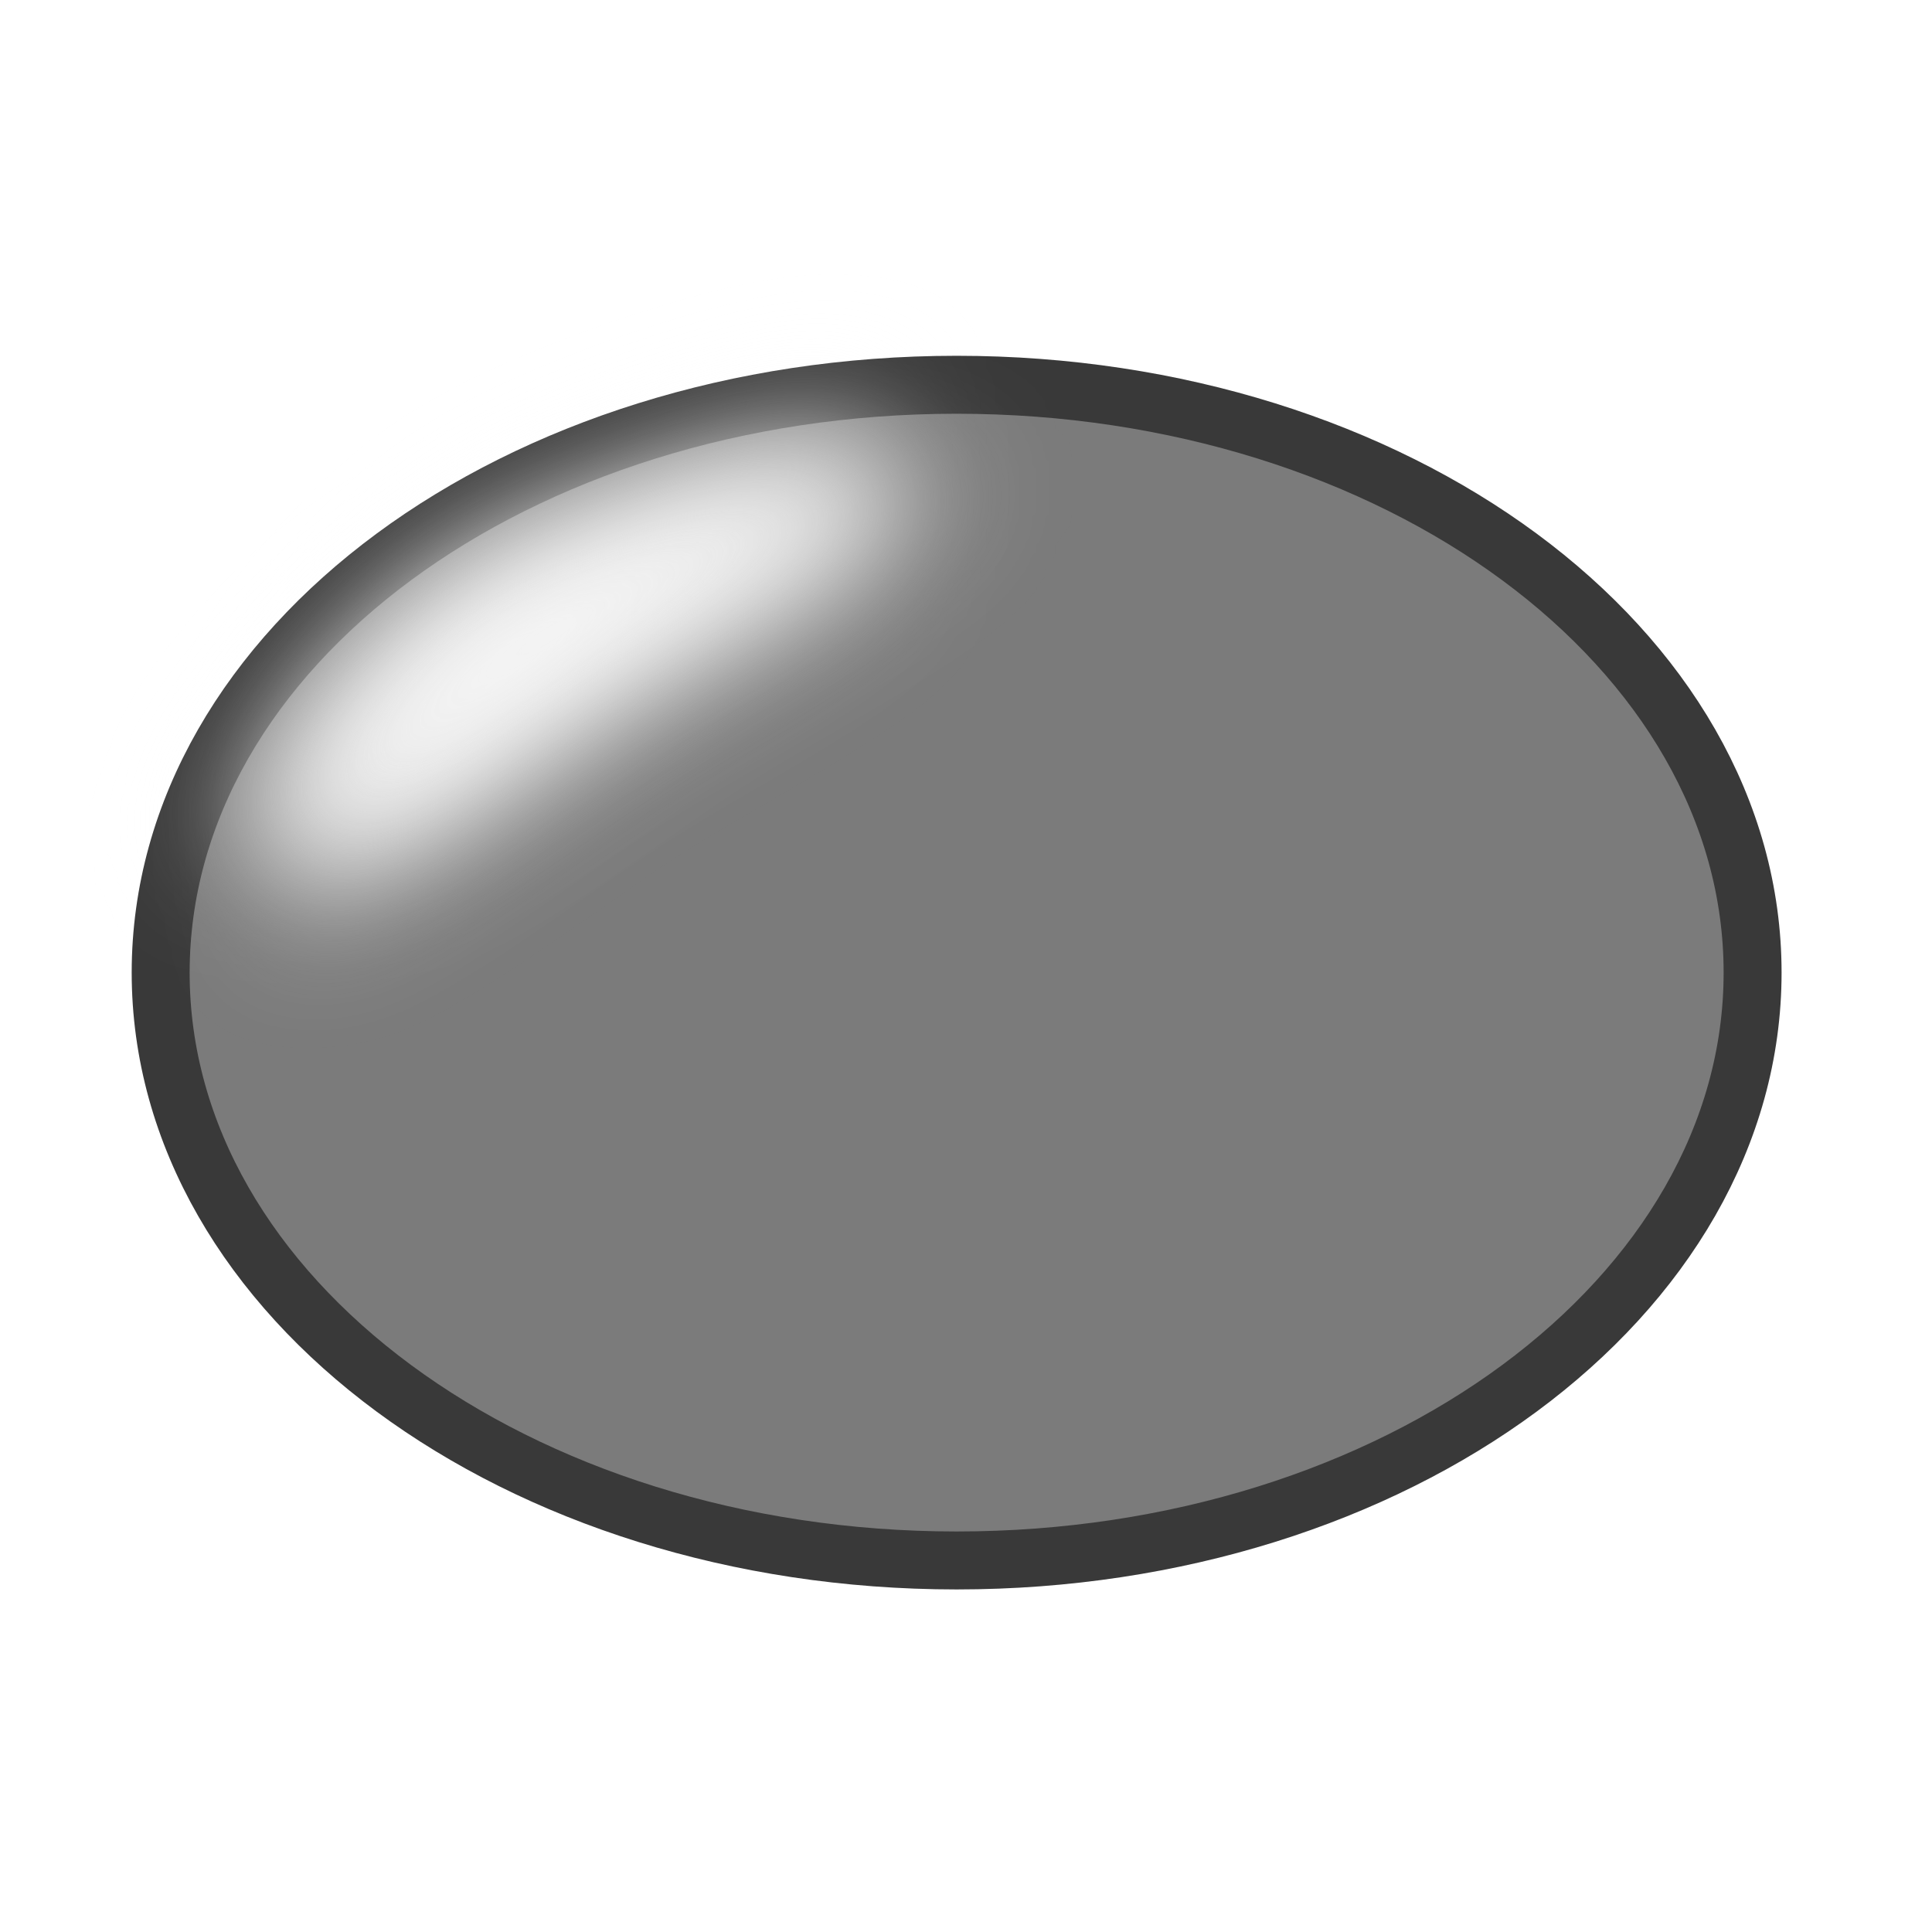
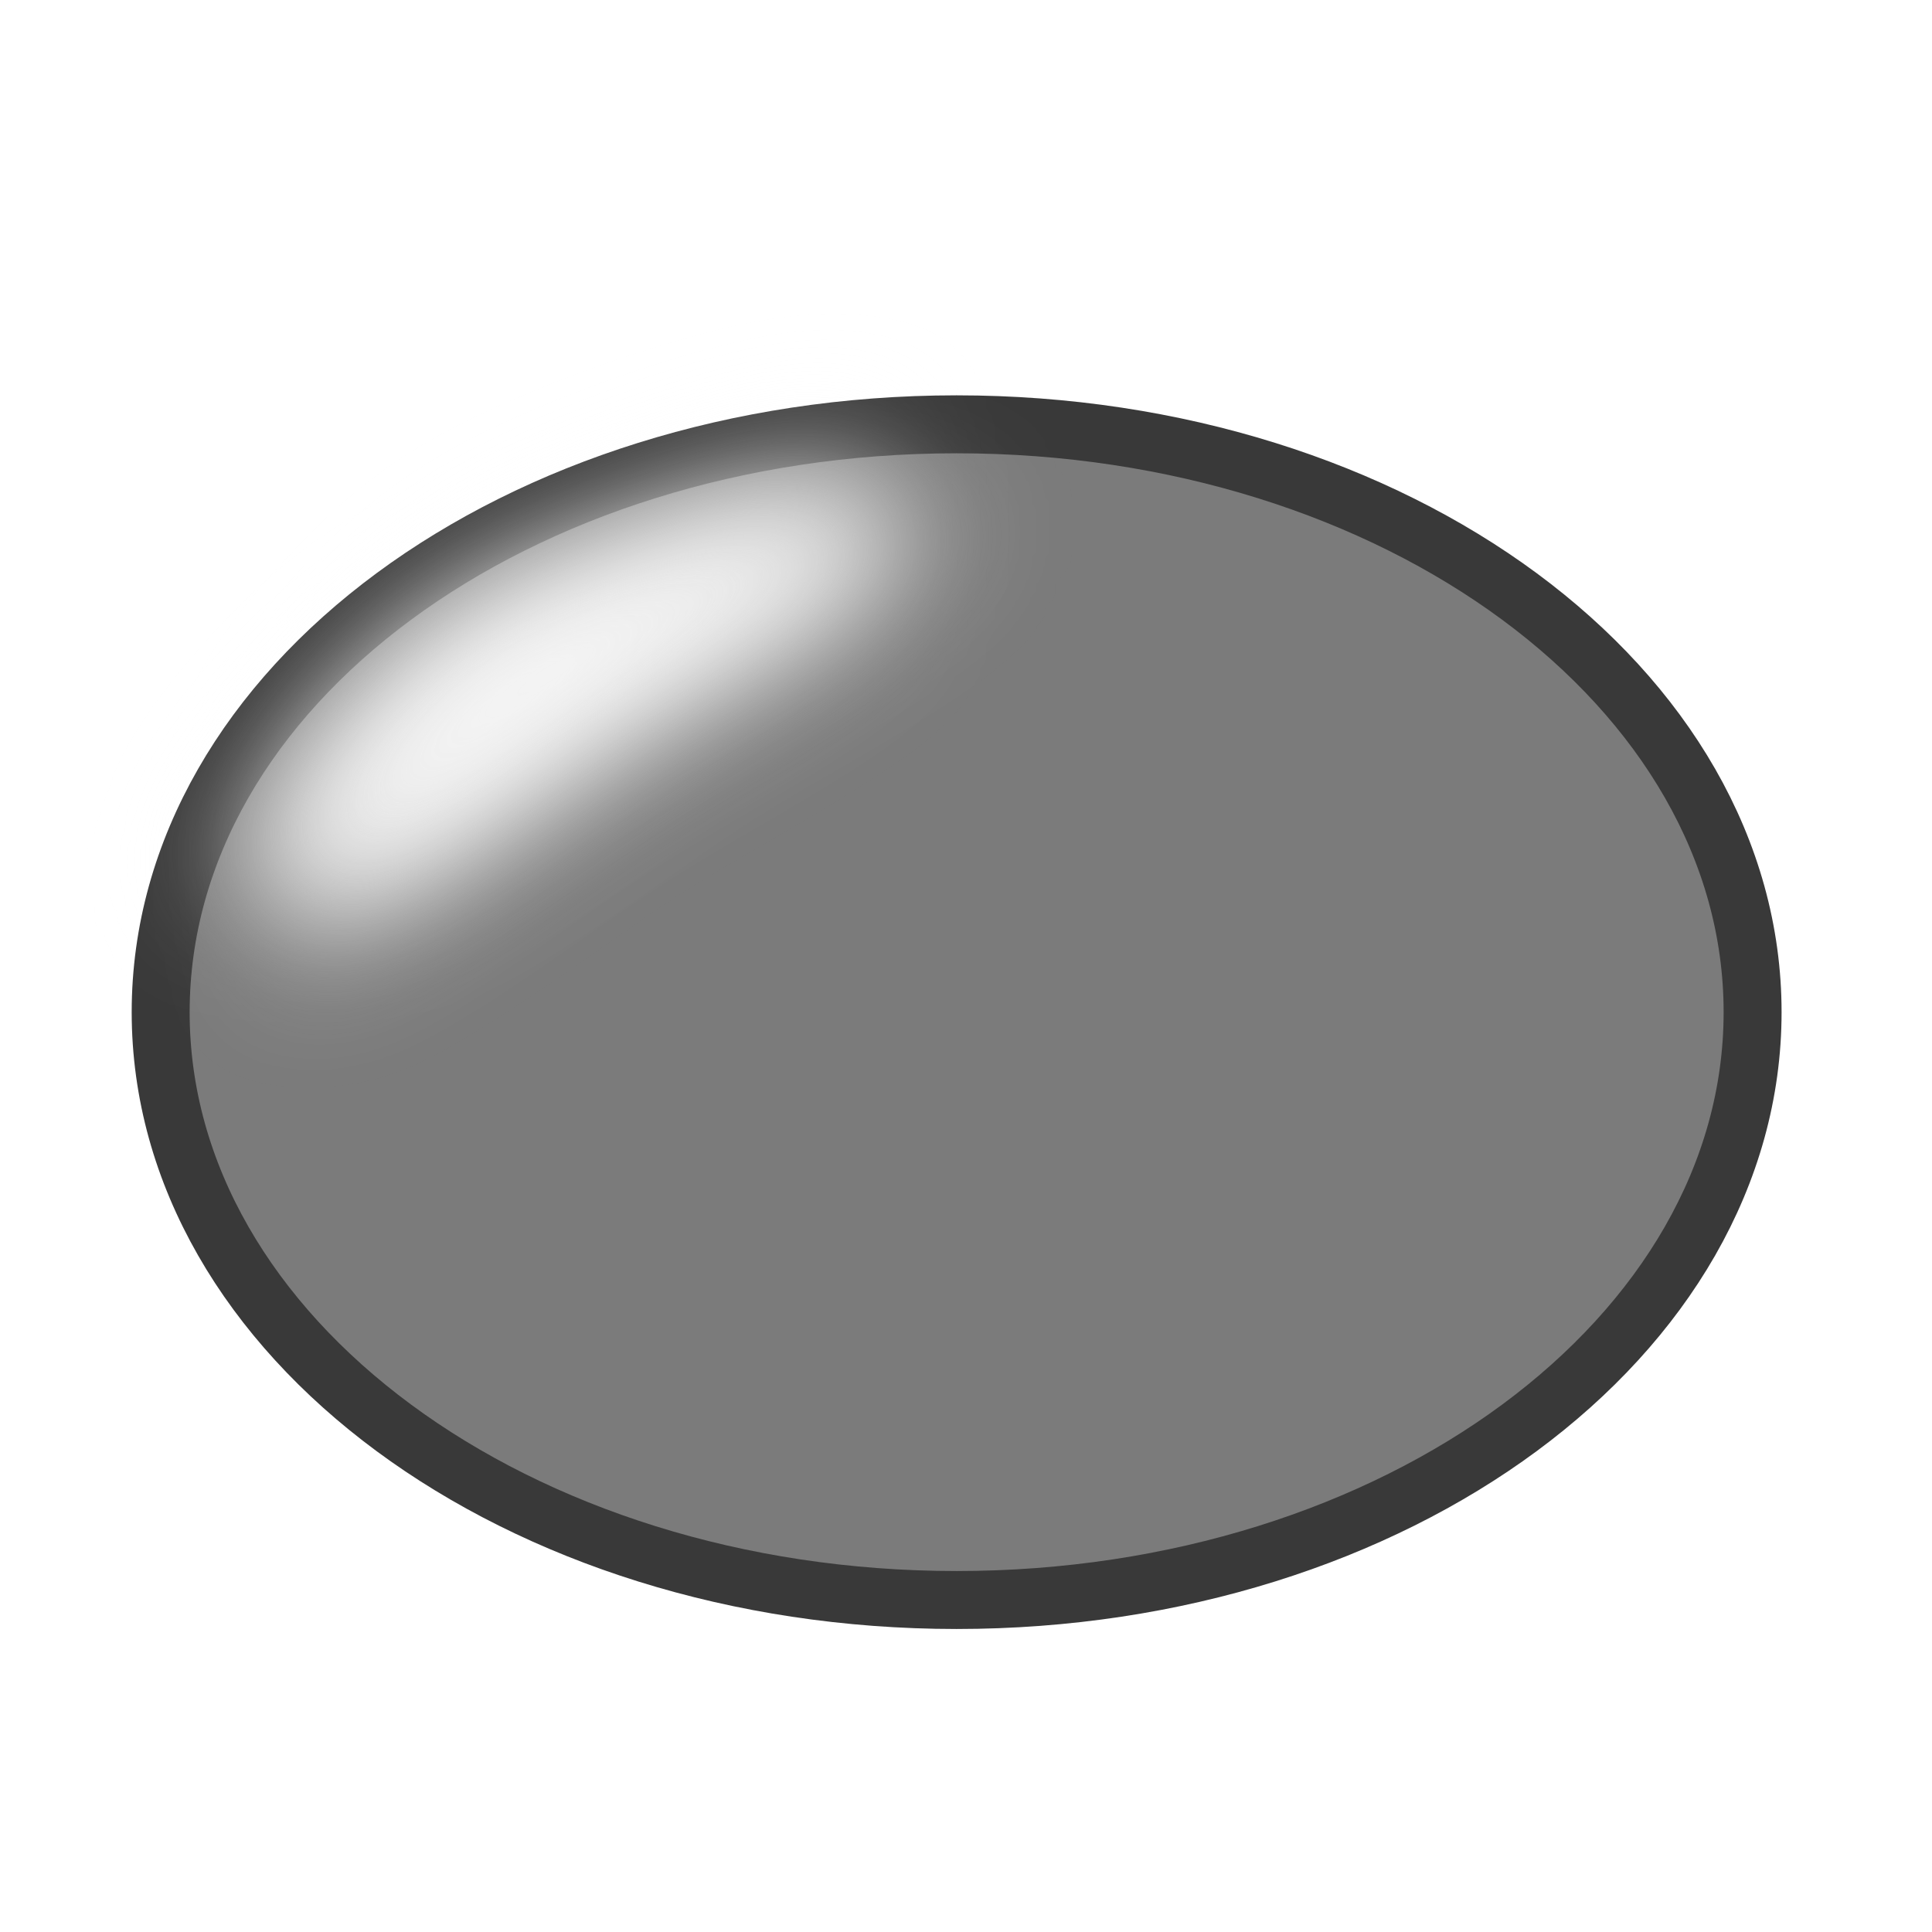
- <svg xmlns="http://www.w3.org/2000/svg" height="100mm" viewBox="0 0 100 100" width="100mm">
-   <filter id="a" color-interpolation-filters="sRGB">
+ <svg xmlns="http://www.w3.org/2000/svg" height="100" viewBox="0 0 100 100" width="100">
+   <filter color-interpolation-filters="sRGB" id="a">
    <feColorMatrix in="SourceGraphic" result="colormatrix" values="1 0 0 0 0 0 1 0 0 0 0 0 1 0 0 -0.212 -0.715 -0.072 1 0" />
    <feComposite in="SourceGraphic" in2="colormatrix" k1="0" k2="1" k3="0" k4="0" operator="arithmetic" result="composite" />
    <feGaussianBlur result="blur1" stdDeviation="5 .01" />
    <feGaussianBlur in="composite" result="blur2" stdDeviation=".01 5" />
    <feBlend in="blur2" in2="blur1" mode="darken" result="blend" />
  </filter>
-   <filter id="b" color-interpolation-filters="sRGB">
+   <filter color-interpolation-filters="sRGB" id="b">
    <feColorMatrix values="0.21 0.72 0.072 0 0 0.21 0.72 0.072 0 0 0.21 0.72 0.072 0 0 0 0 0 1 0" />
  </filter>
-   <g filter="url(#b)" transform="translate(-.377983 -195.4419)">
+   <g filter="url(#b)" transform="translate(-.377983 -193.3947)">
    <ellipse cx="49.893" cy="245.784" fill="#0b8ff9" rx="41.199" ry="30.427" stroke="#00456c" stroke-linejoin="round" stroke-width="3" />
    <path d="m-83.976 208.449c0 2.865-13.213.858-19.058.858-5.845 0-18.668.897-18.668-1.968s10.298-6.005 16.143-6.005c5.845 0 21.583 4.251 21.583 7.116z" fill="#f6fbff" filter="url(#a)" transform="matrix(.8299576 -.5578265 .5578265 .8299576 0 0)" />
  </g>
</svg>
